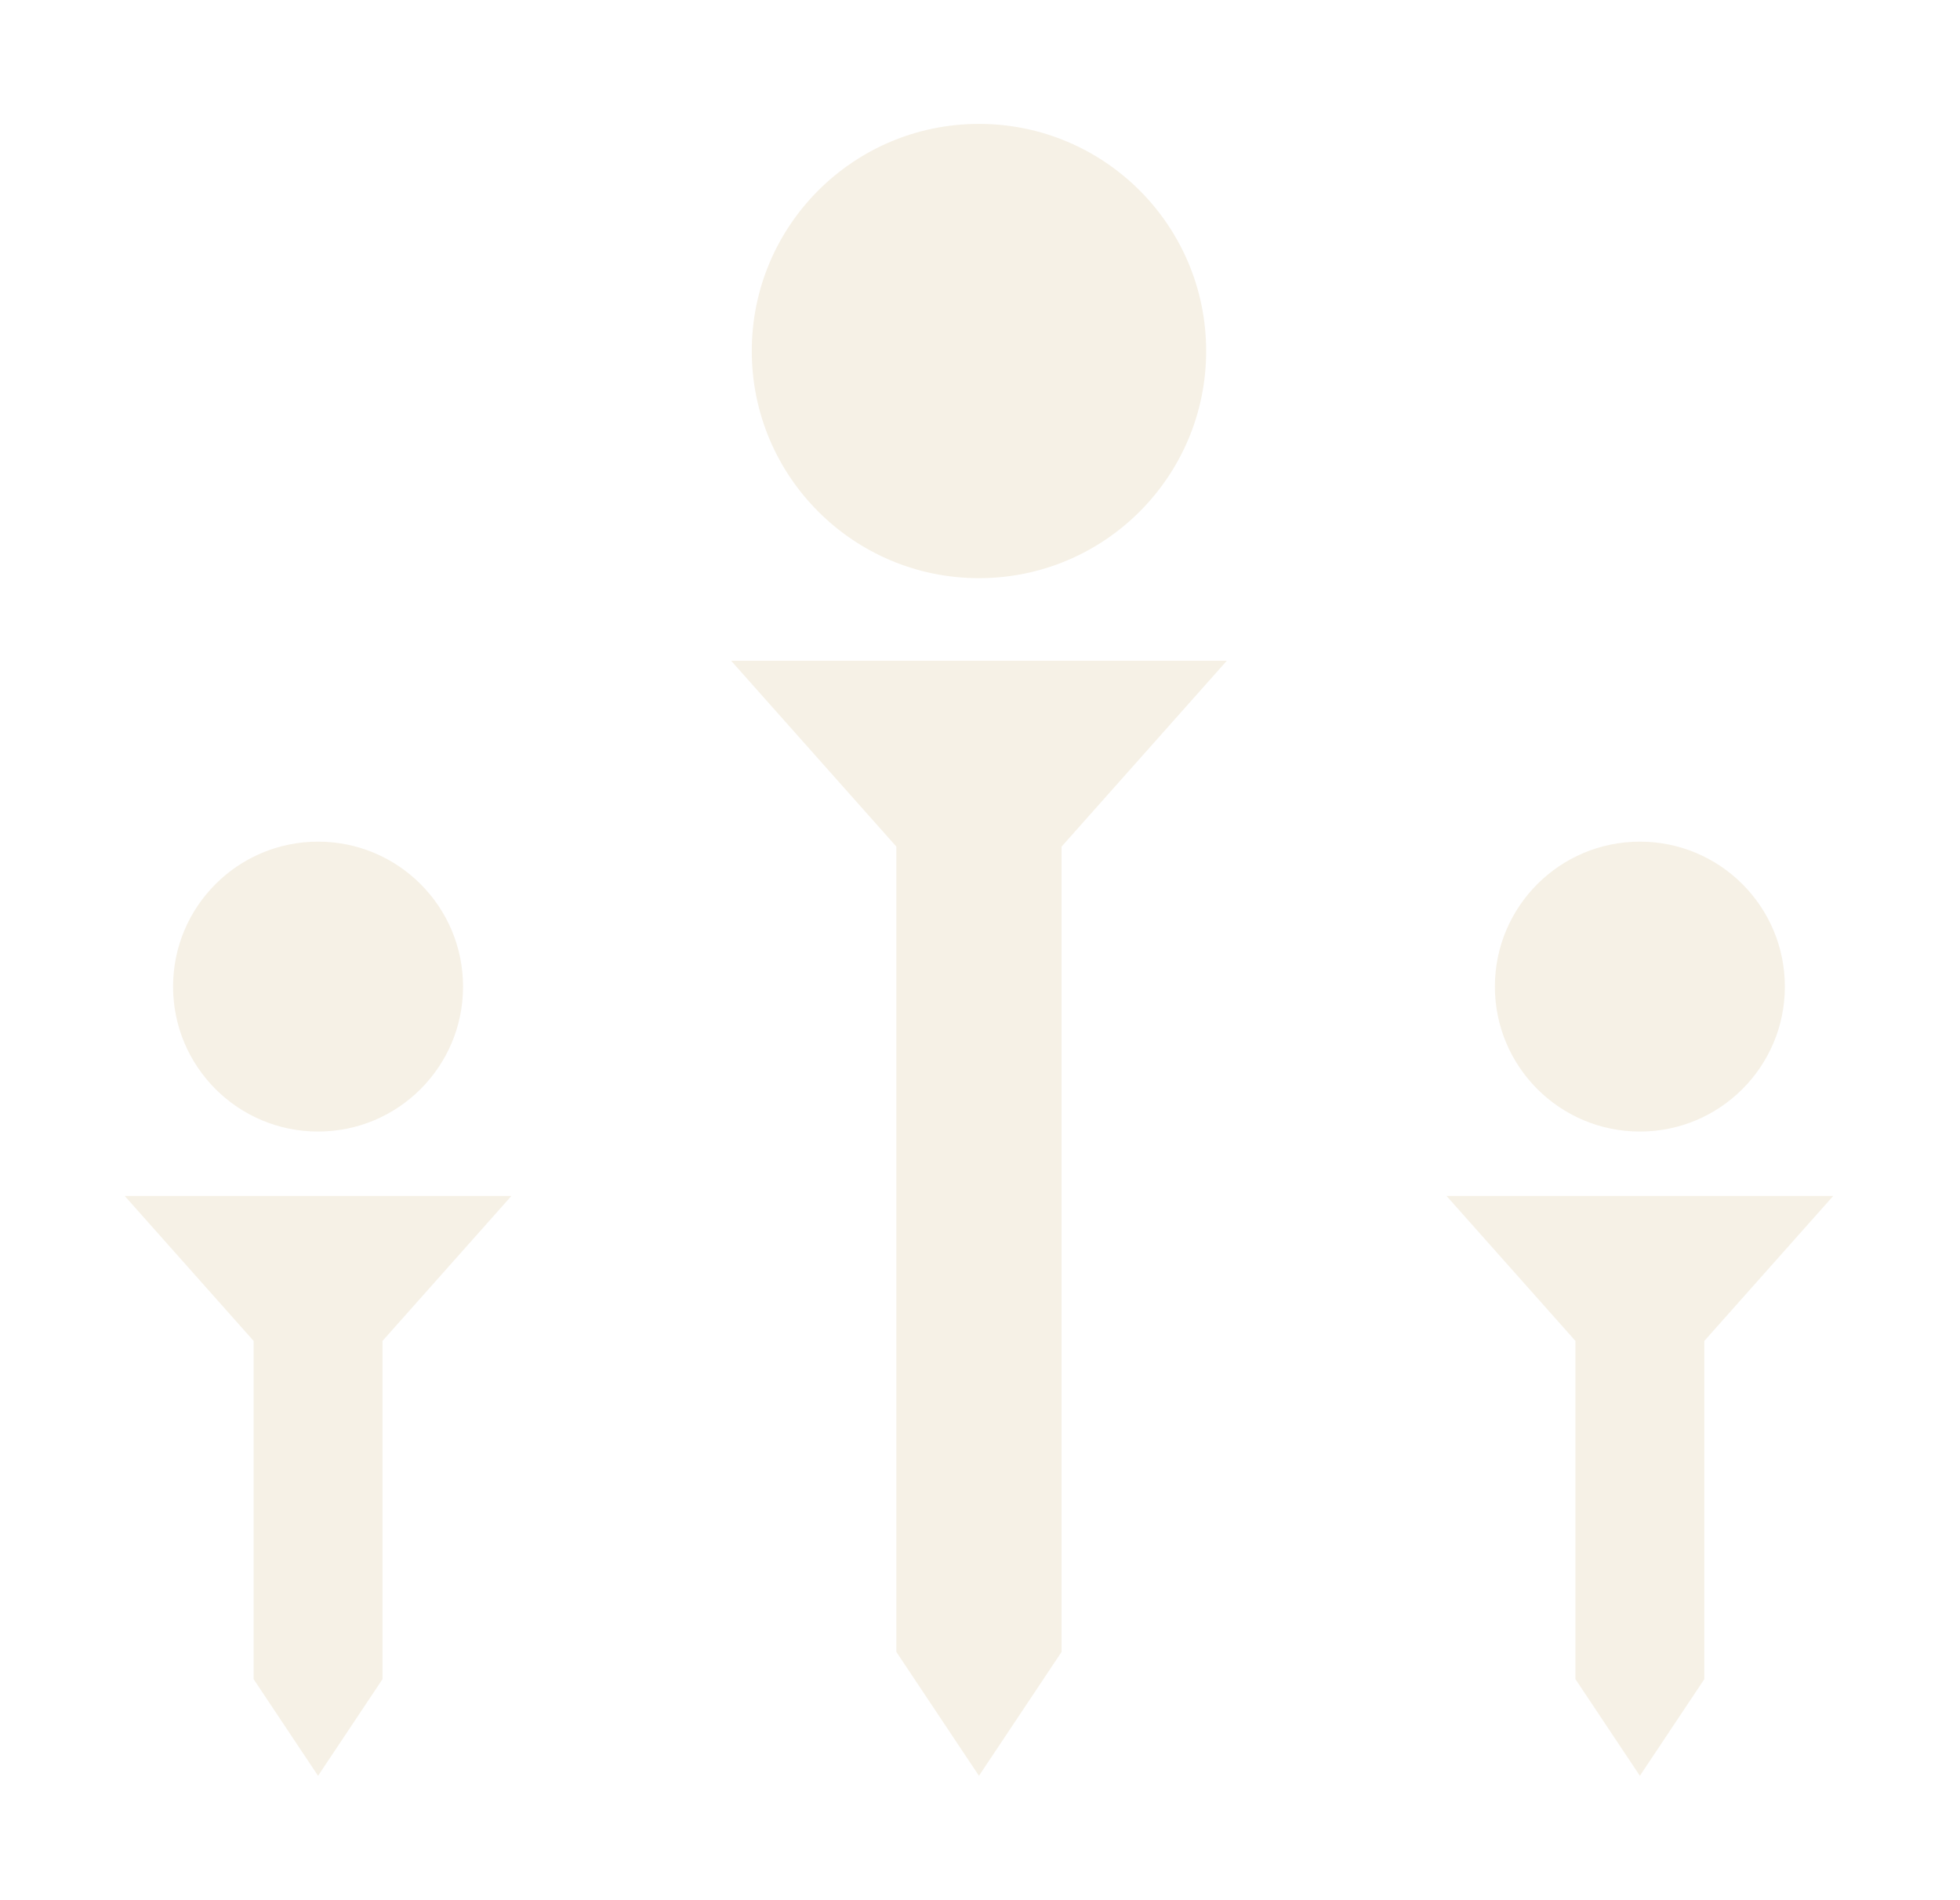
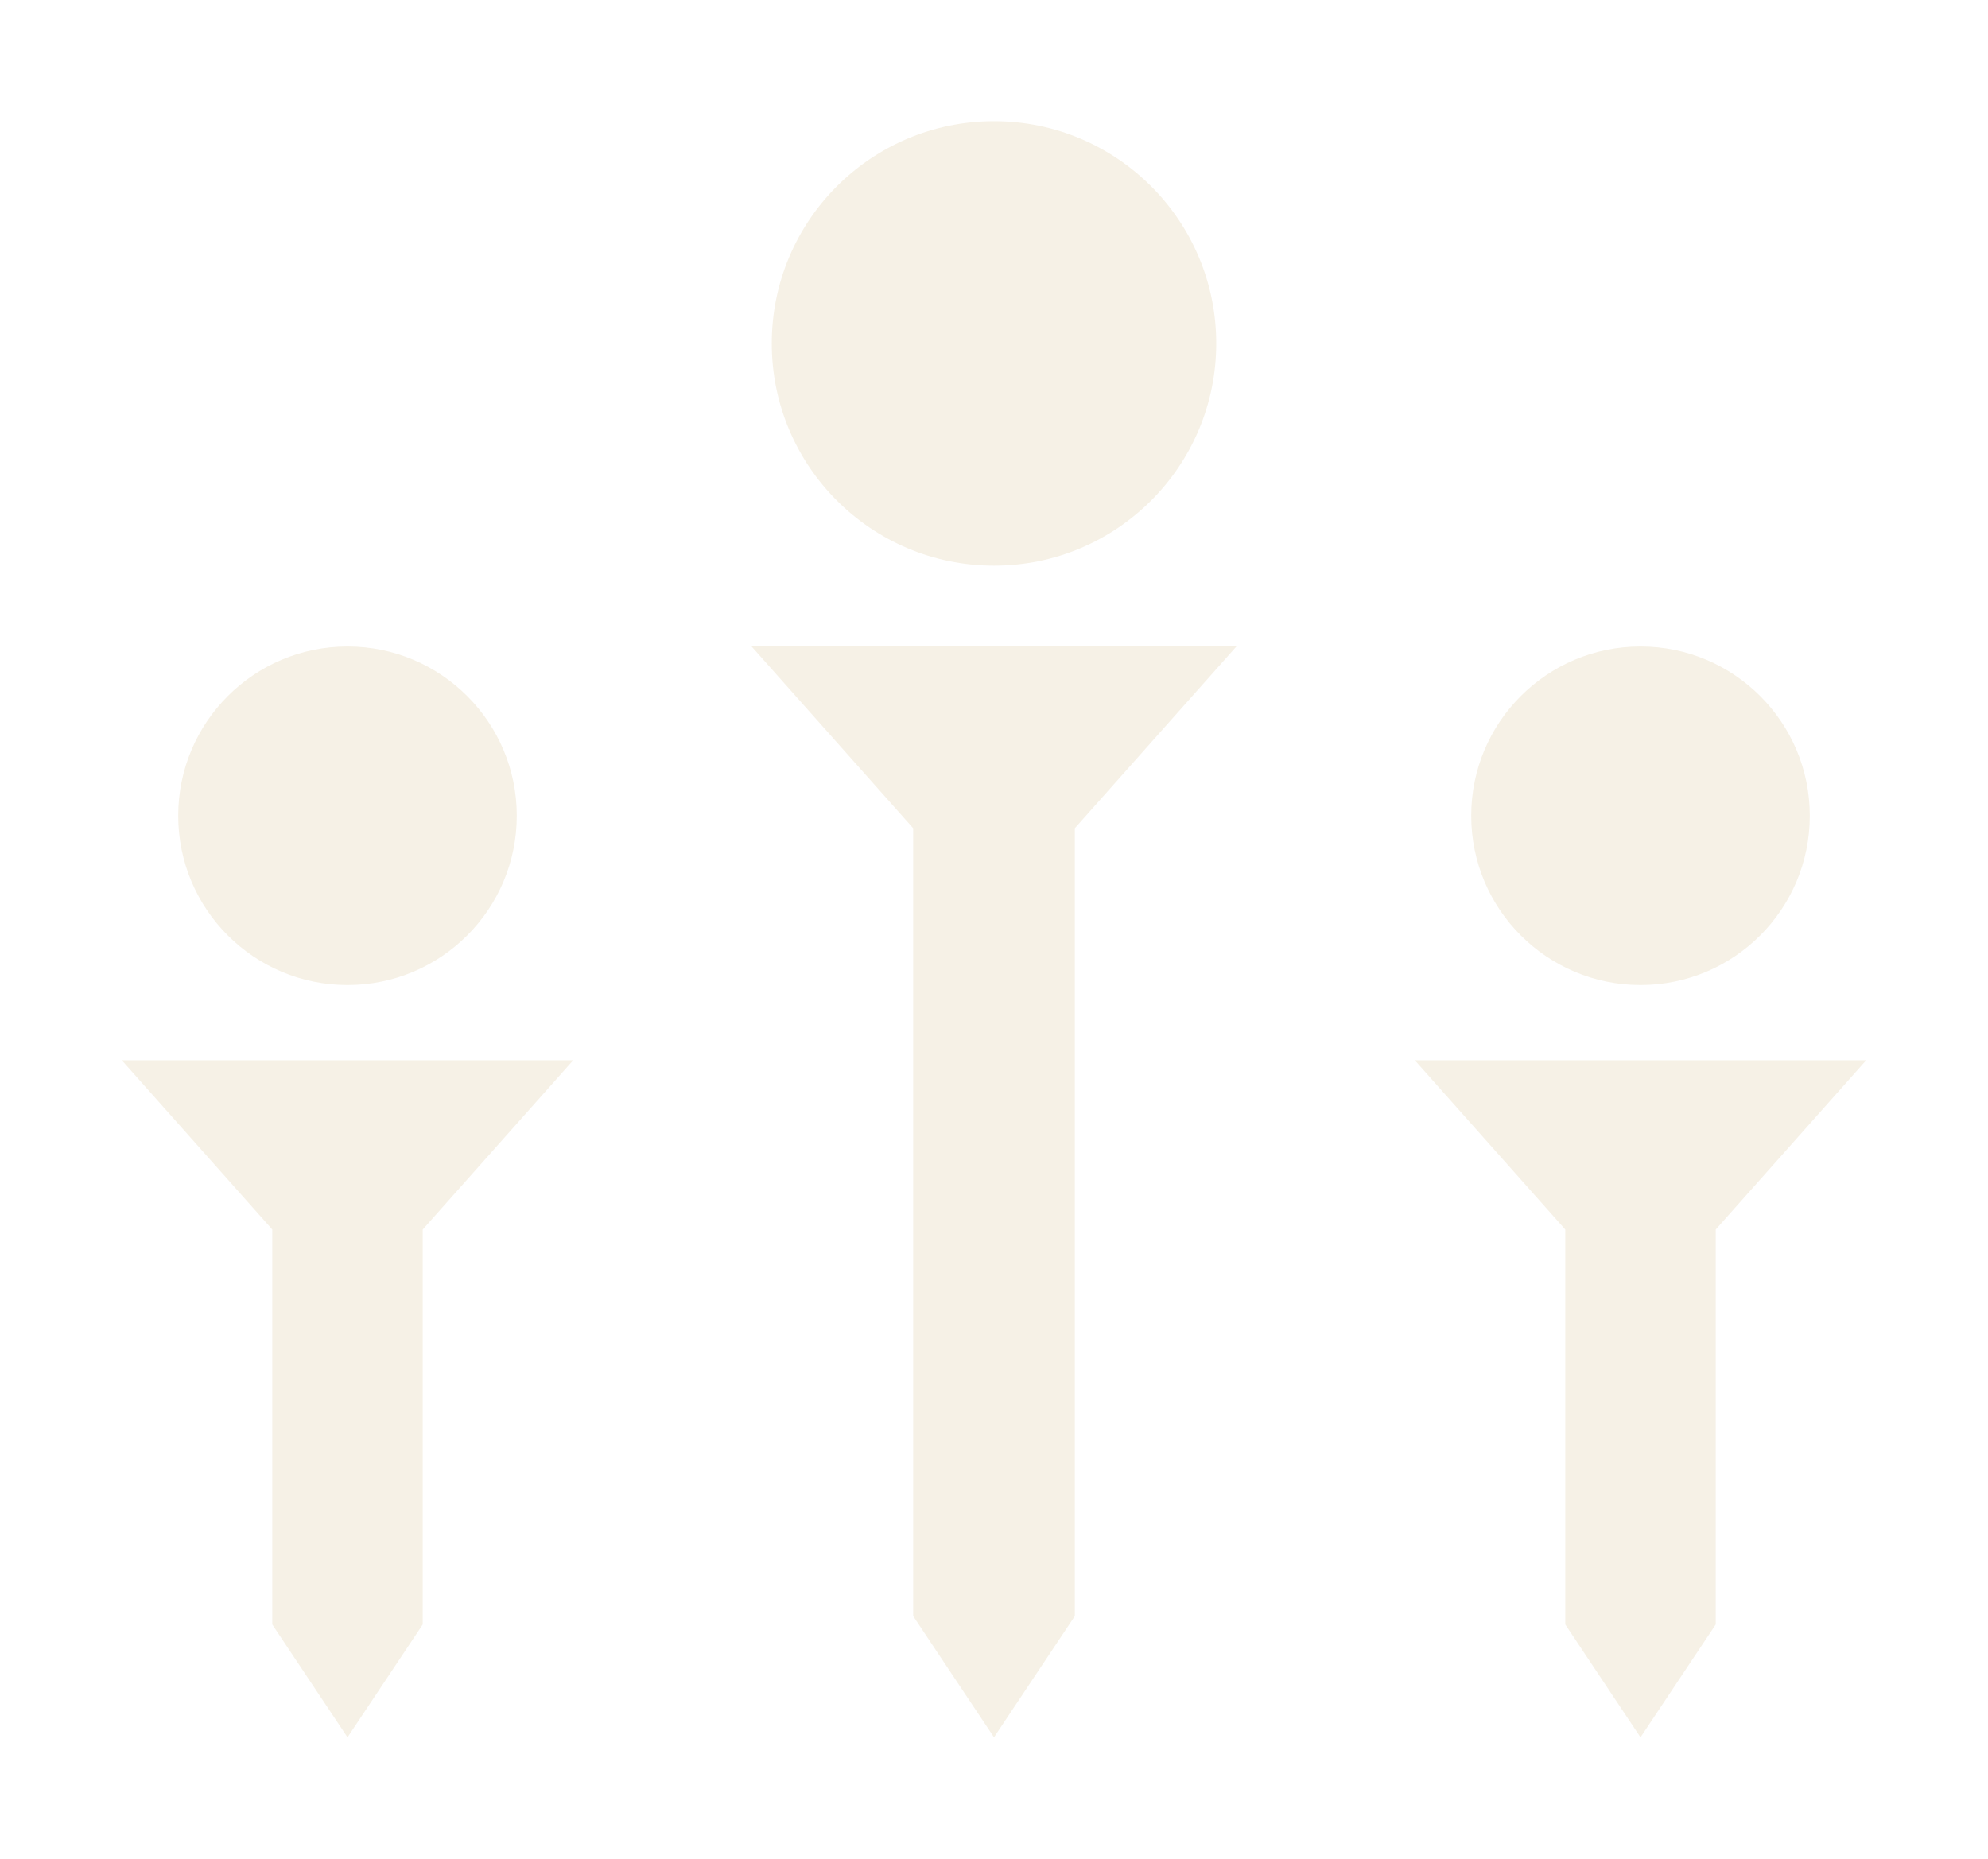
- <svg xmlns="http://www.w3.org/2000/svg" viewBox="0 0 949 920" width="949" height="920">
-   <svg x="-26" y="-80" width="1000" height="1000" viewBox="0 0 100 100" overflow="visible">
+ <svg xmlns="http://www.w3.org/2000/svg" viewBox="0 0 984 920" width="984" height="920">
+   <svg x="-8" y="-80" width="1000" height="1000" viewBox="0 0 100 100" overflow="visible">
    <g fill="#F6F1E6">
      <circle cx="50" cy="25" r="11" />
      <path d="M38 40h24l-8 9V88l-4 6-4-6V49z" />
-       <g transform="translate(18 94) scale(.78) translate(-18 -94)">
+       <g transform="translate(18 94) scale(.931) translate(-18 -94)">
        <circle cx="18" cy="45" r="9" />
        <path d="M6 58h24l-8 9V88l-4 6-4-6V67z" />
      </g>
-       <g transform="translate(82 94) scale(.78) translate(-82 -94)">
+       <g transform="translate(82 94) scale(.931) translate(-82 -94)">
        <circle cx="82" cy="45" r="9" />
        <path d="M70 58h24l-8 9V88l-4 6-4-6V67z" />
      </g>
    </g>
  </svg>
</svg>
